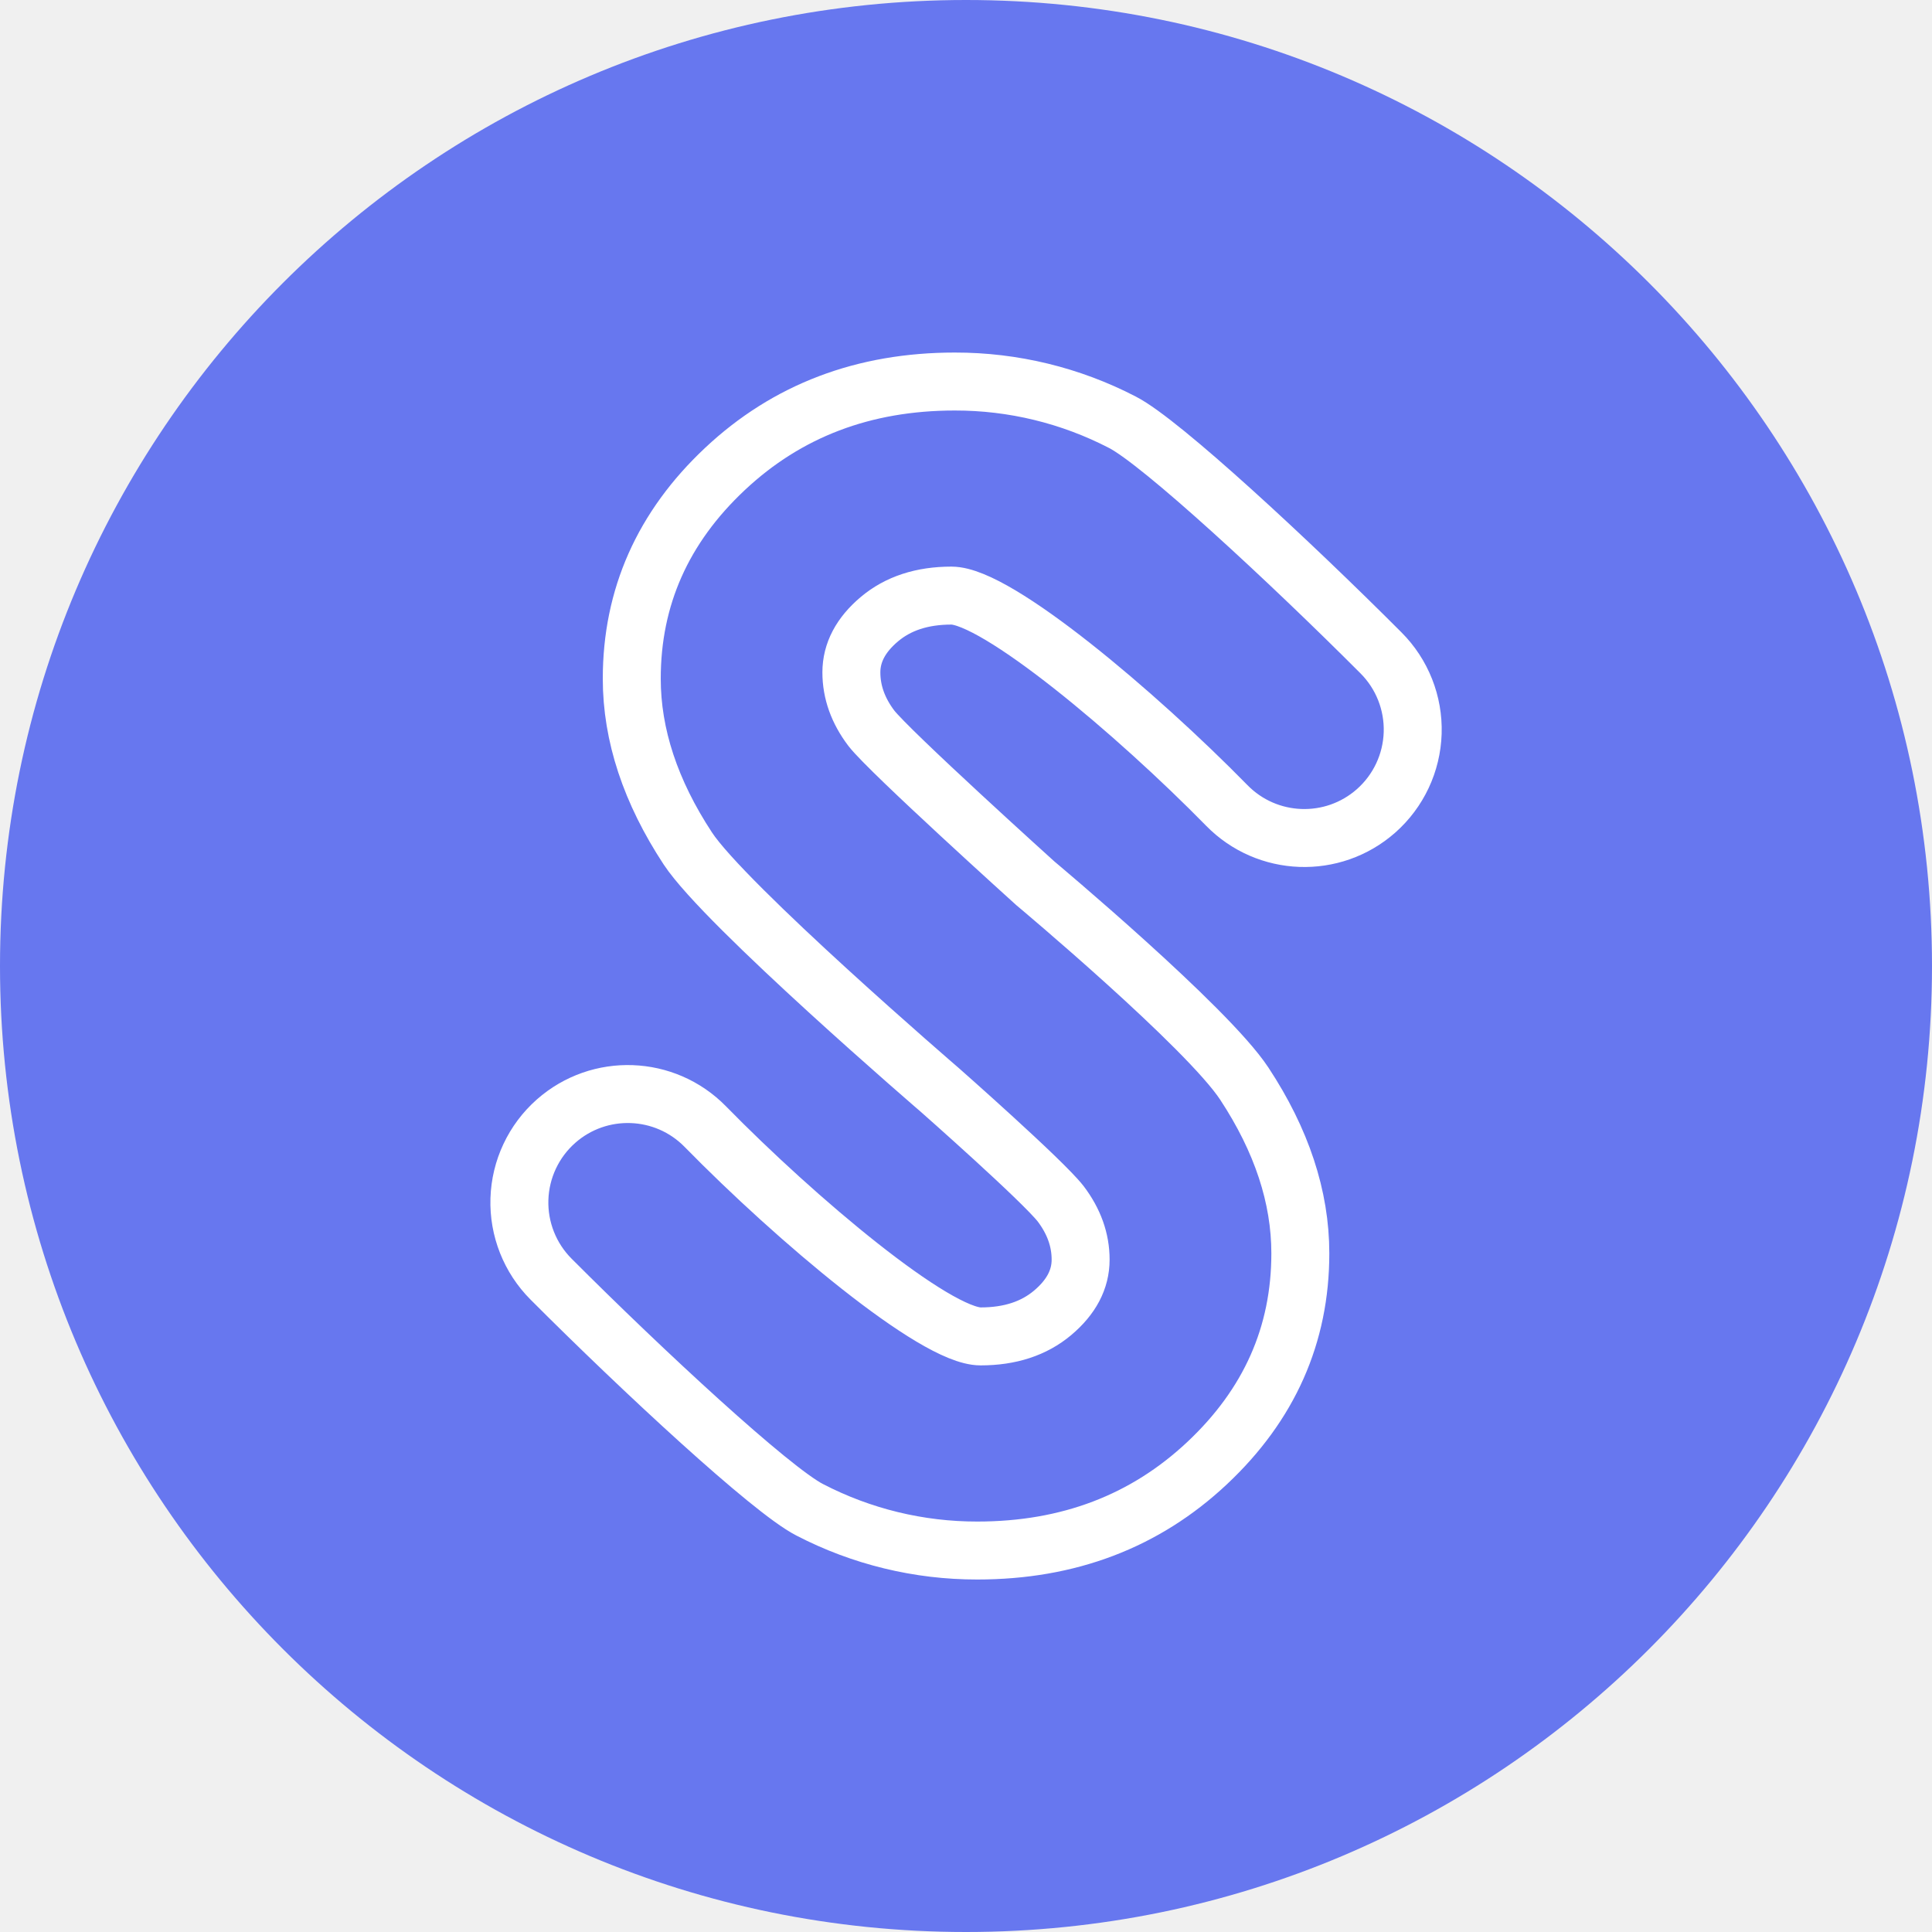
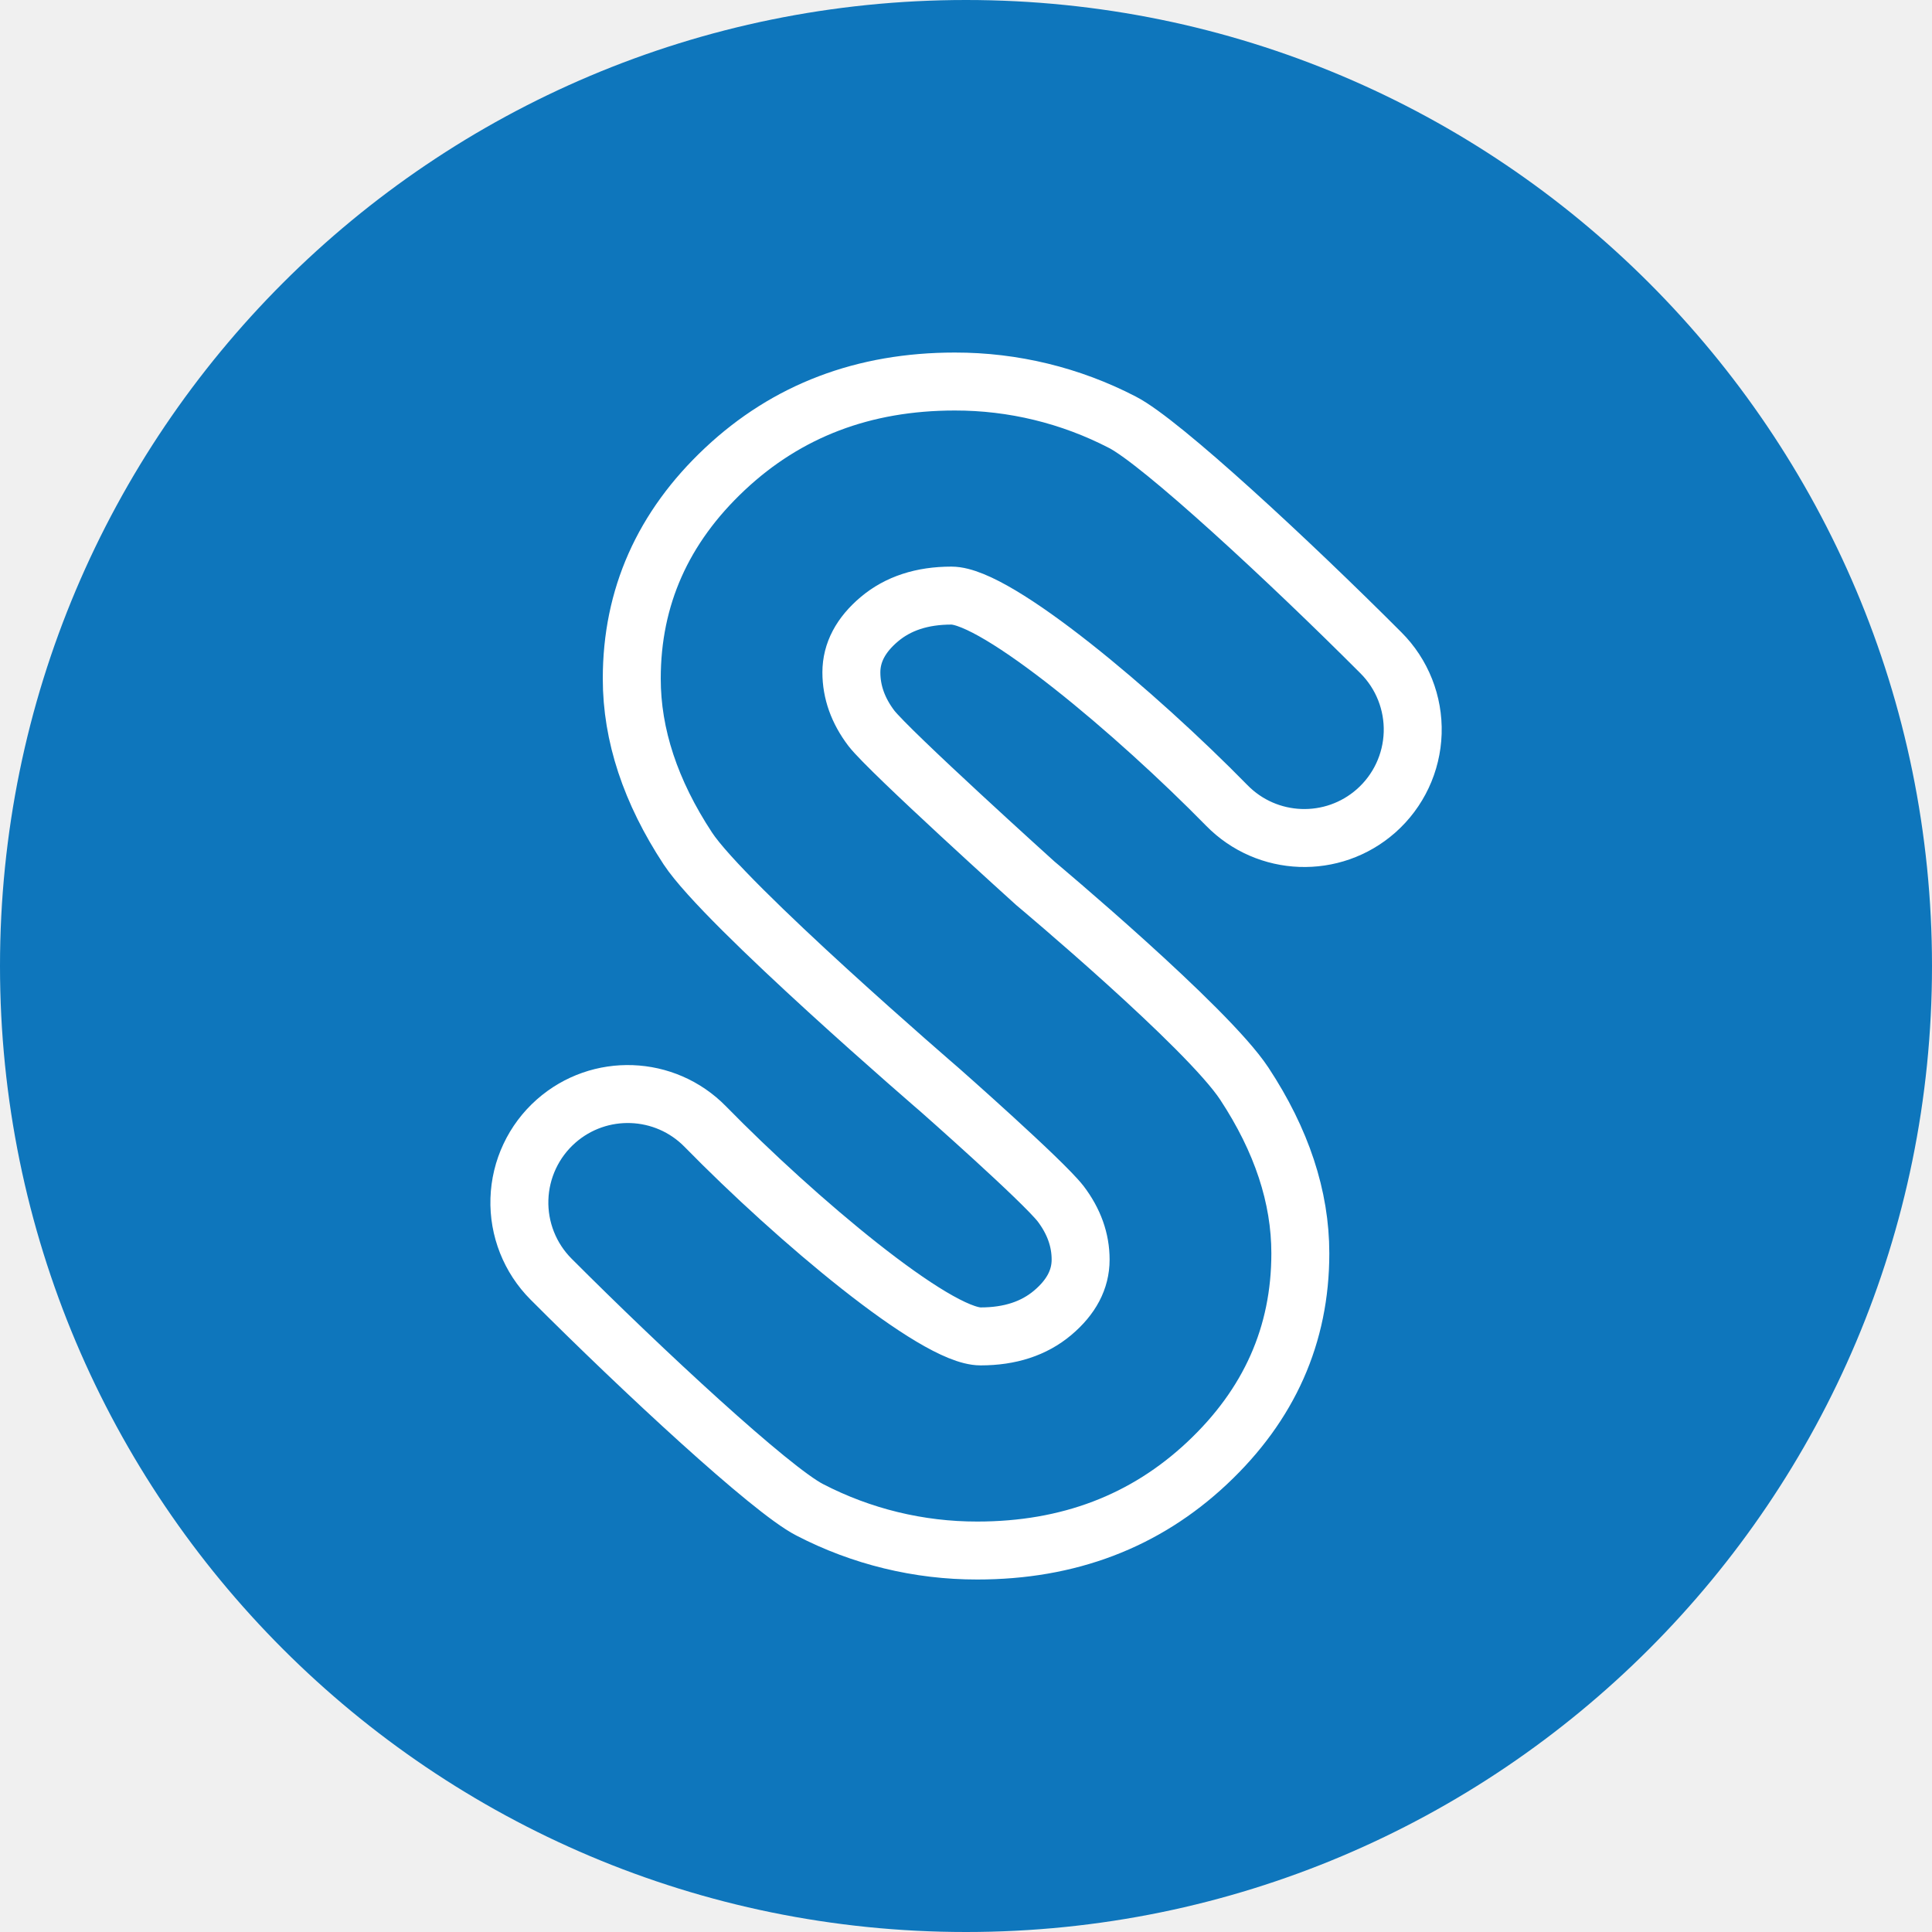
<svg xmlns="http://www.w3.org/2000/svg" id="Layer_1" data-name="Layer 1" viewBox="0 0 1000 1000">
  <defs>
-     <style>.cls-1{fill:#6777ef;}.cls-2{fill:none;stroke:#fff;stroke-miterlimit:10;stroke-width:30px;}</style>
+     <style>.cls-1{fill:#0e76bc;}.cls-2{fill:none;stroke:#fff;stroke-miterlimit:10;stroke-width:30px;}</style>
  </defs>
  <circle class="cls-1" cx="500" cy="500" r="500" />
  <path class="cls-2" d="M486.5,564.21S375.28,468.5,356,439.14s-29-58.64-29-87.86q0-63.25,48.22-108.53t119-45.27a187.77,187.77,0,0,1,86.73,21.08c20,10.24,86.71,72.12,133.84,119.36a56.16,56.16,0,0,1-2.55,81.8h0a56.15,56.15,0,0,1-77.28-2.85c-46.88-47.82-119-108.59-142.5-108.59q-22.79,0-37.28,12.2T440.67,348q0,15.3,10.35,28.95c9.39,12.13,84.91,80.28,84.91,80.28s88.79,74.3,108.12,103.66,29,58.64,29,87.86q0,63.25-48.22,108.53t-119,45.27a187.77,187.77,0,0,1-86.73-21.08c-20-10.24-86.71-72.12-133.84-119.36a56.16,56.16,0,0,1,2.55-81.8h0a56.15,56.15,0,0,1,77.28,2.85C411.94,631,484,691.72,507.56,691.72q22.79,0,37.28-12.2T559.33,652q0-15.3-10.35-28.95C539.59,611,486.5,564.21,486.5,564.21Z" />
</svg>
